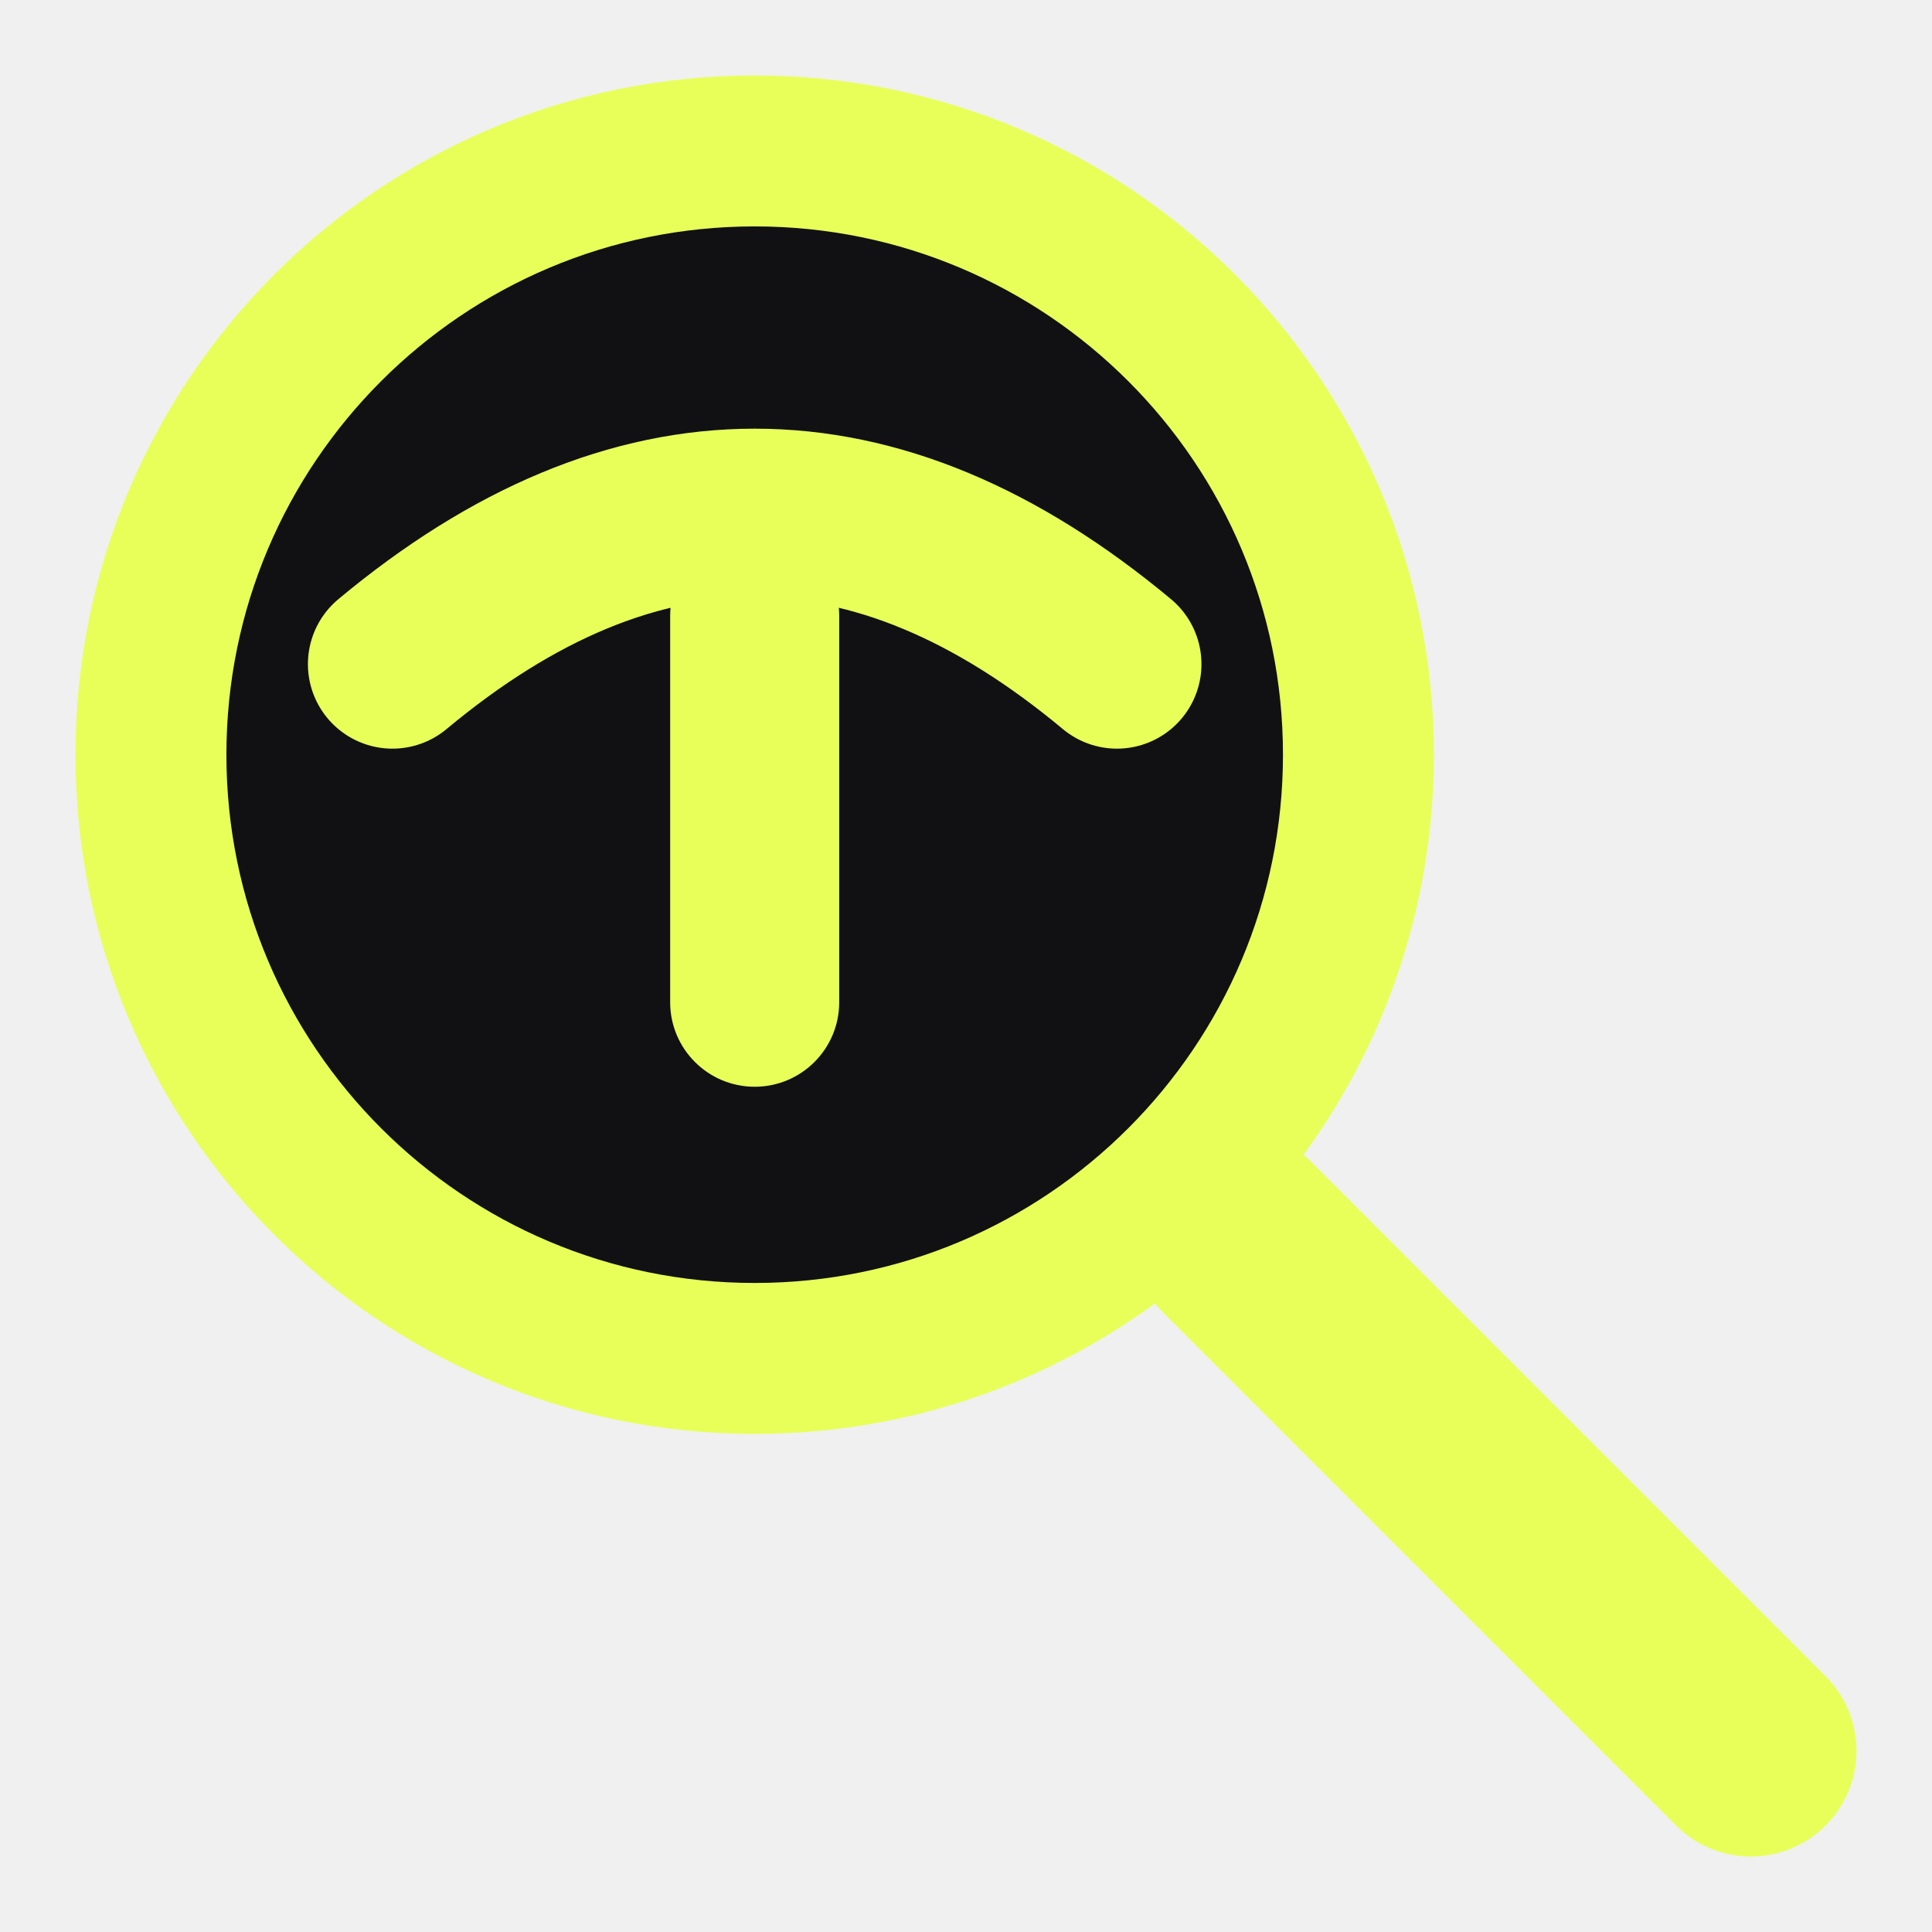
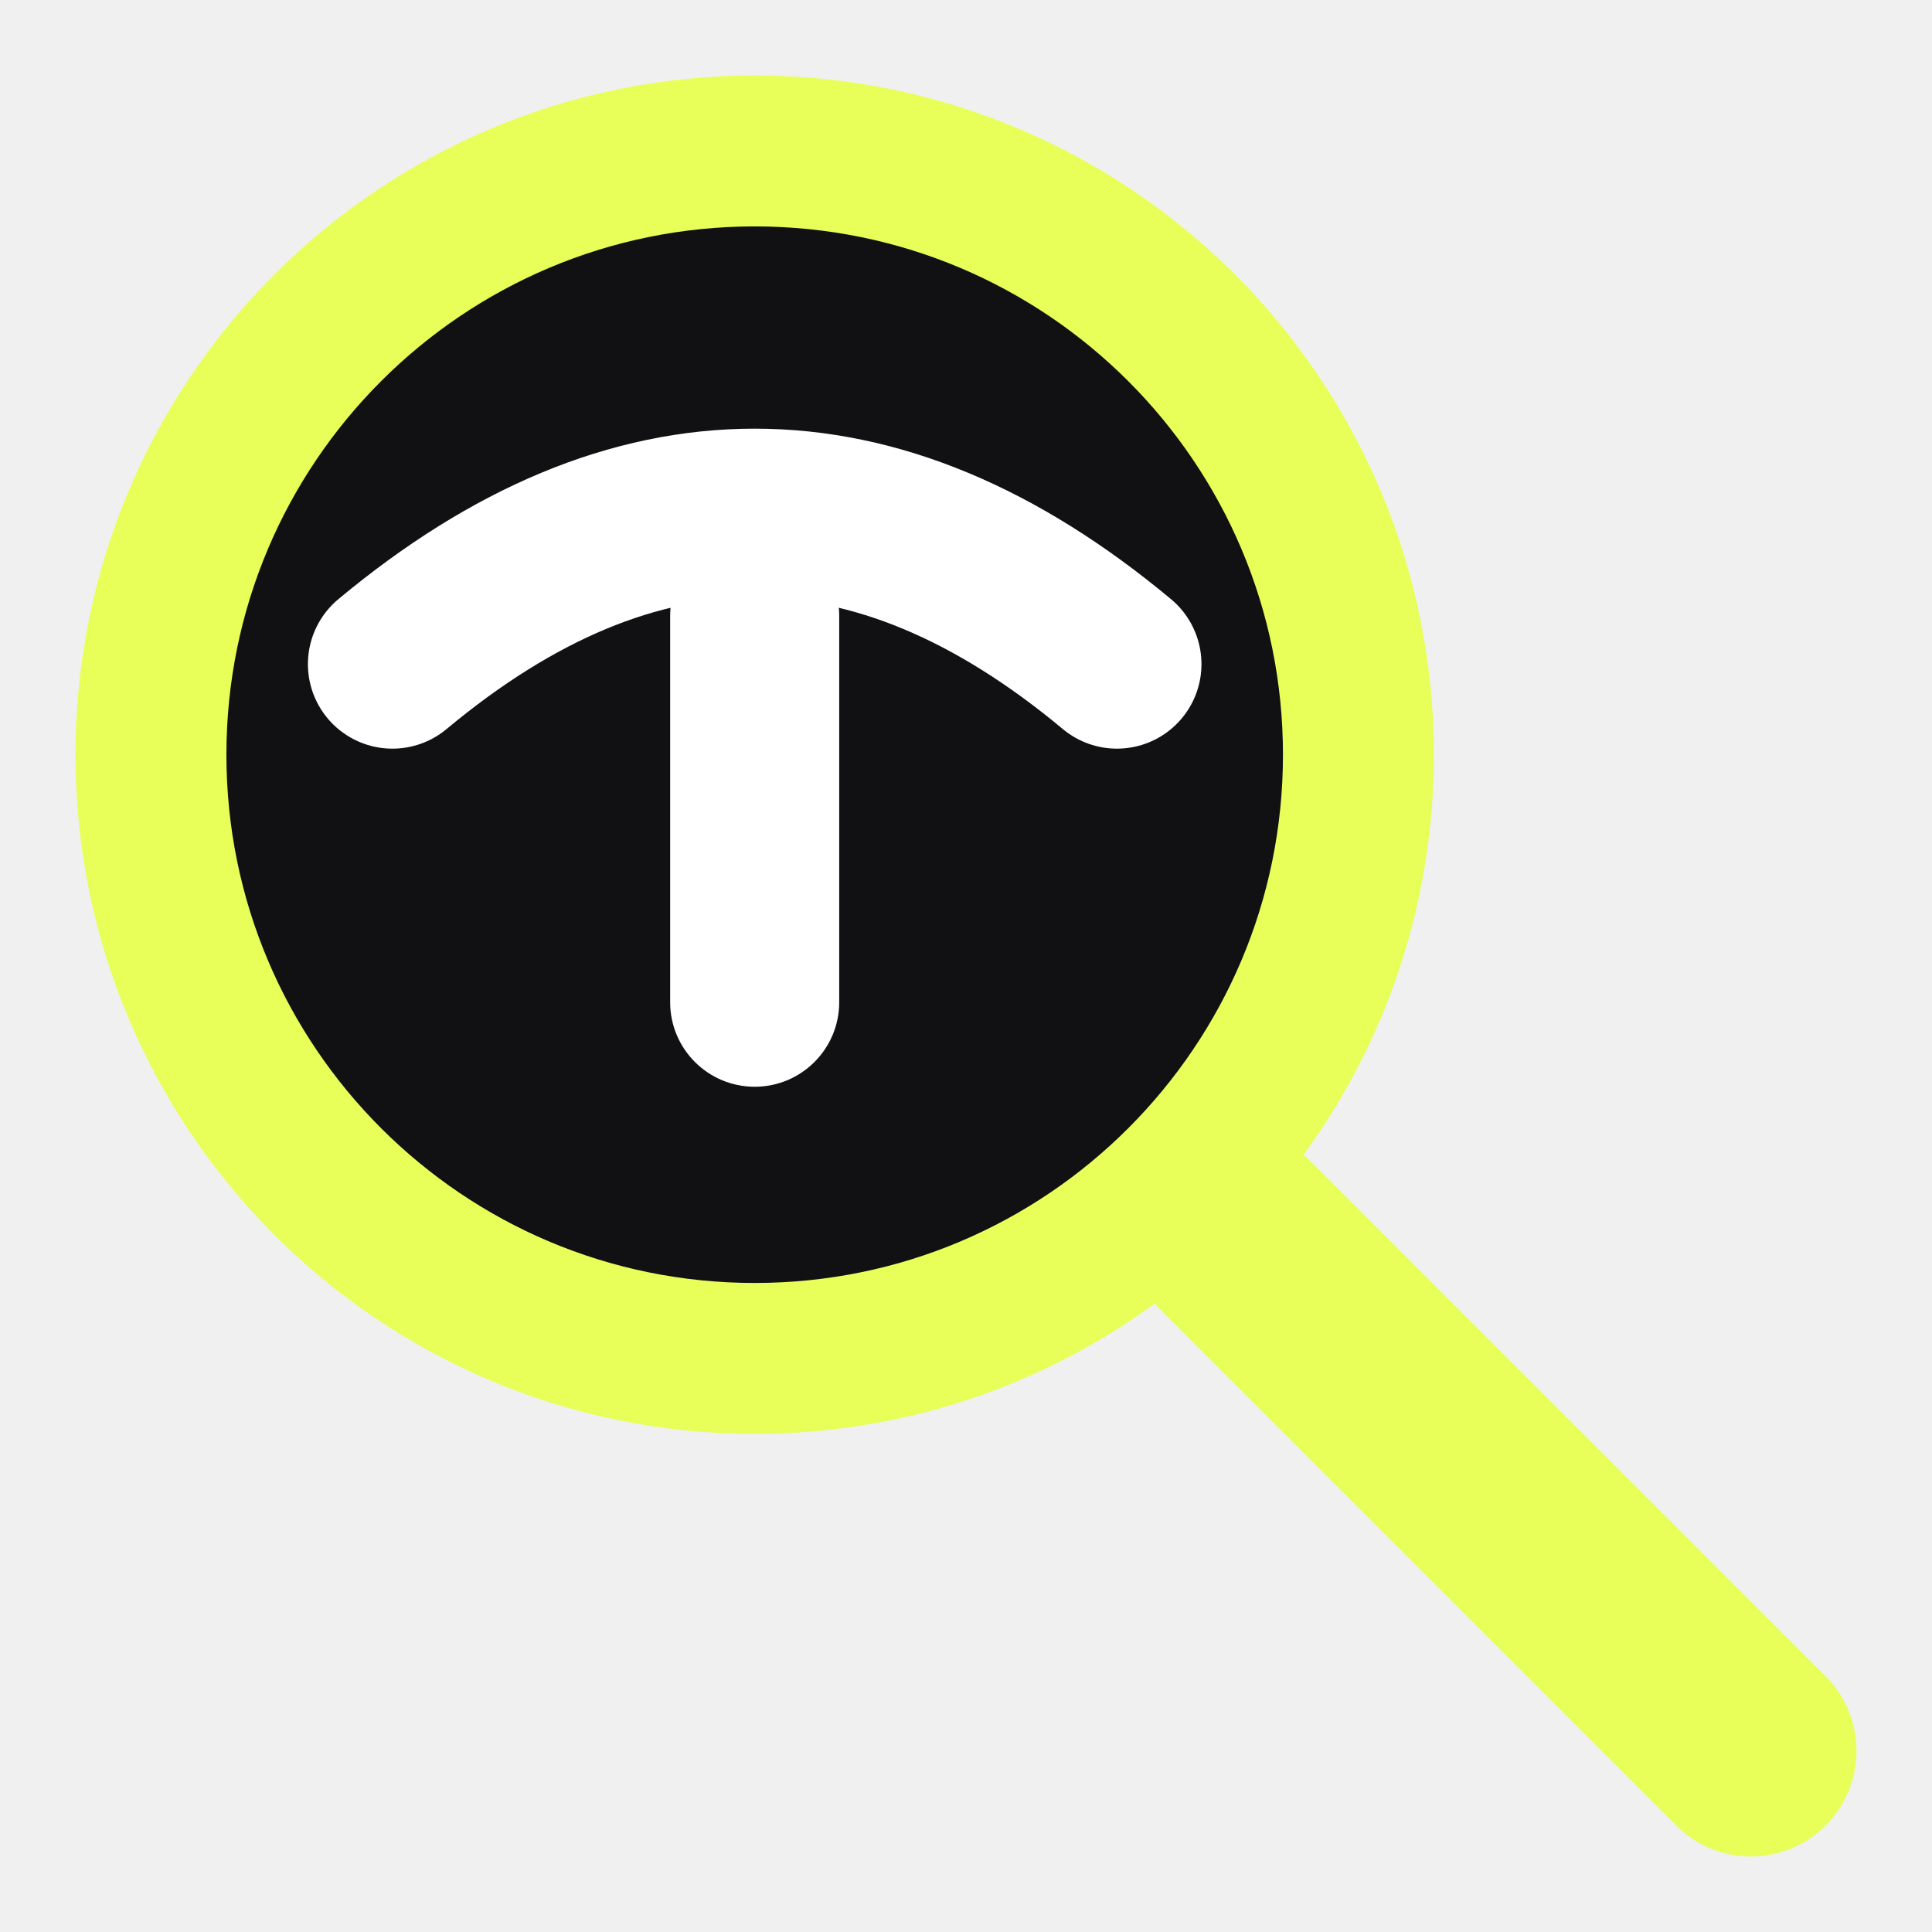
<svg xmlns="http://www.w3.org/2000/svg" viewBox="0 0 32 32">
  <line x1="20.5" y1="20.5" x2="29" y2="29" stroke="#e8ff5a" stroke-width="3.5" stroke-linecap="round" />
  <circle cx="12.5" cy="12.5" r="10" fill="#111113" />
  <circle cx="12.5" cy="12.5" r="10" fill="none" stroke="#e8ff5a" stroke-width="2.5" />
-   <path d="M 6.5,11 Q 12.5,6 18.5,11" stroke="#e8ff5a" stroke-width="2.8" stroke-linecap="round" fill="none" />
-   <rect x="11.1" y="8.8" width="2.8" height="9.2" rx="1.4" fill="#e8ff5a" />
+   <path d="M 6.5,11 Q 12.5,6 18.5,11" stroke="#ffffff" stroke-width="2.8" stroke-linecap="round" fill="none" />
+   <rect x="11.1" y="8.8" width="2.8" height="9.2" rx="1.4" fill="#ffffff" />
</svg>
